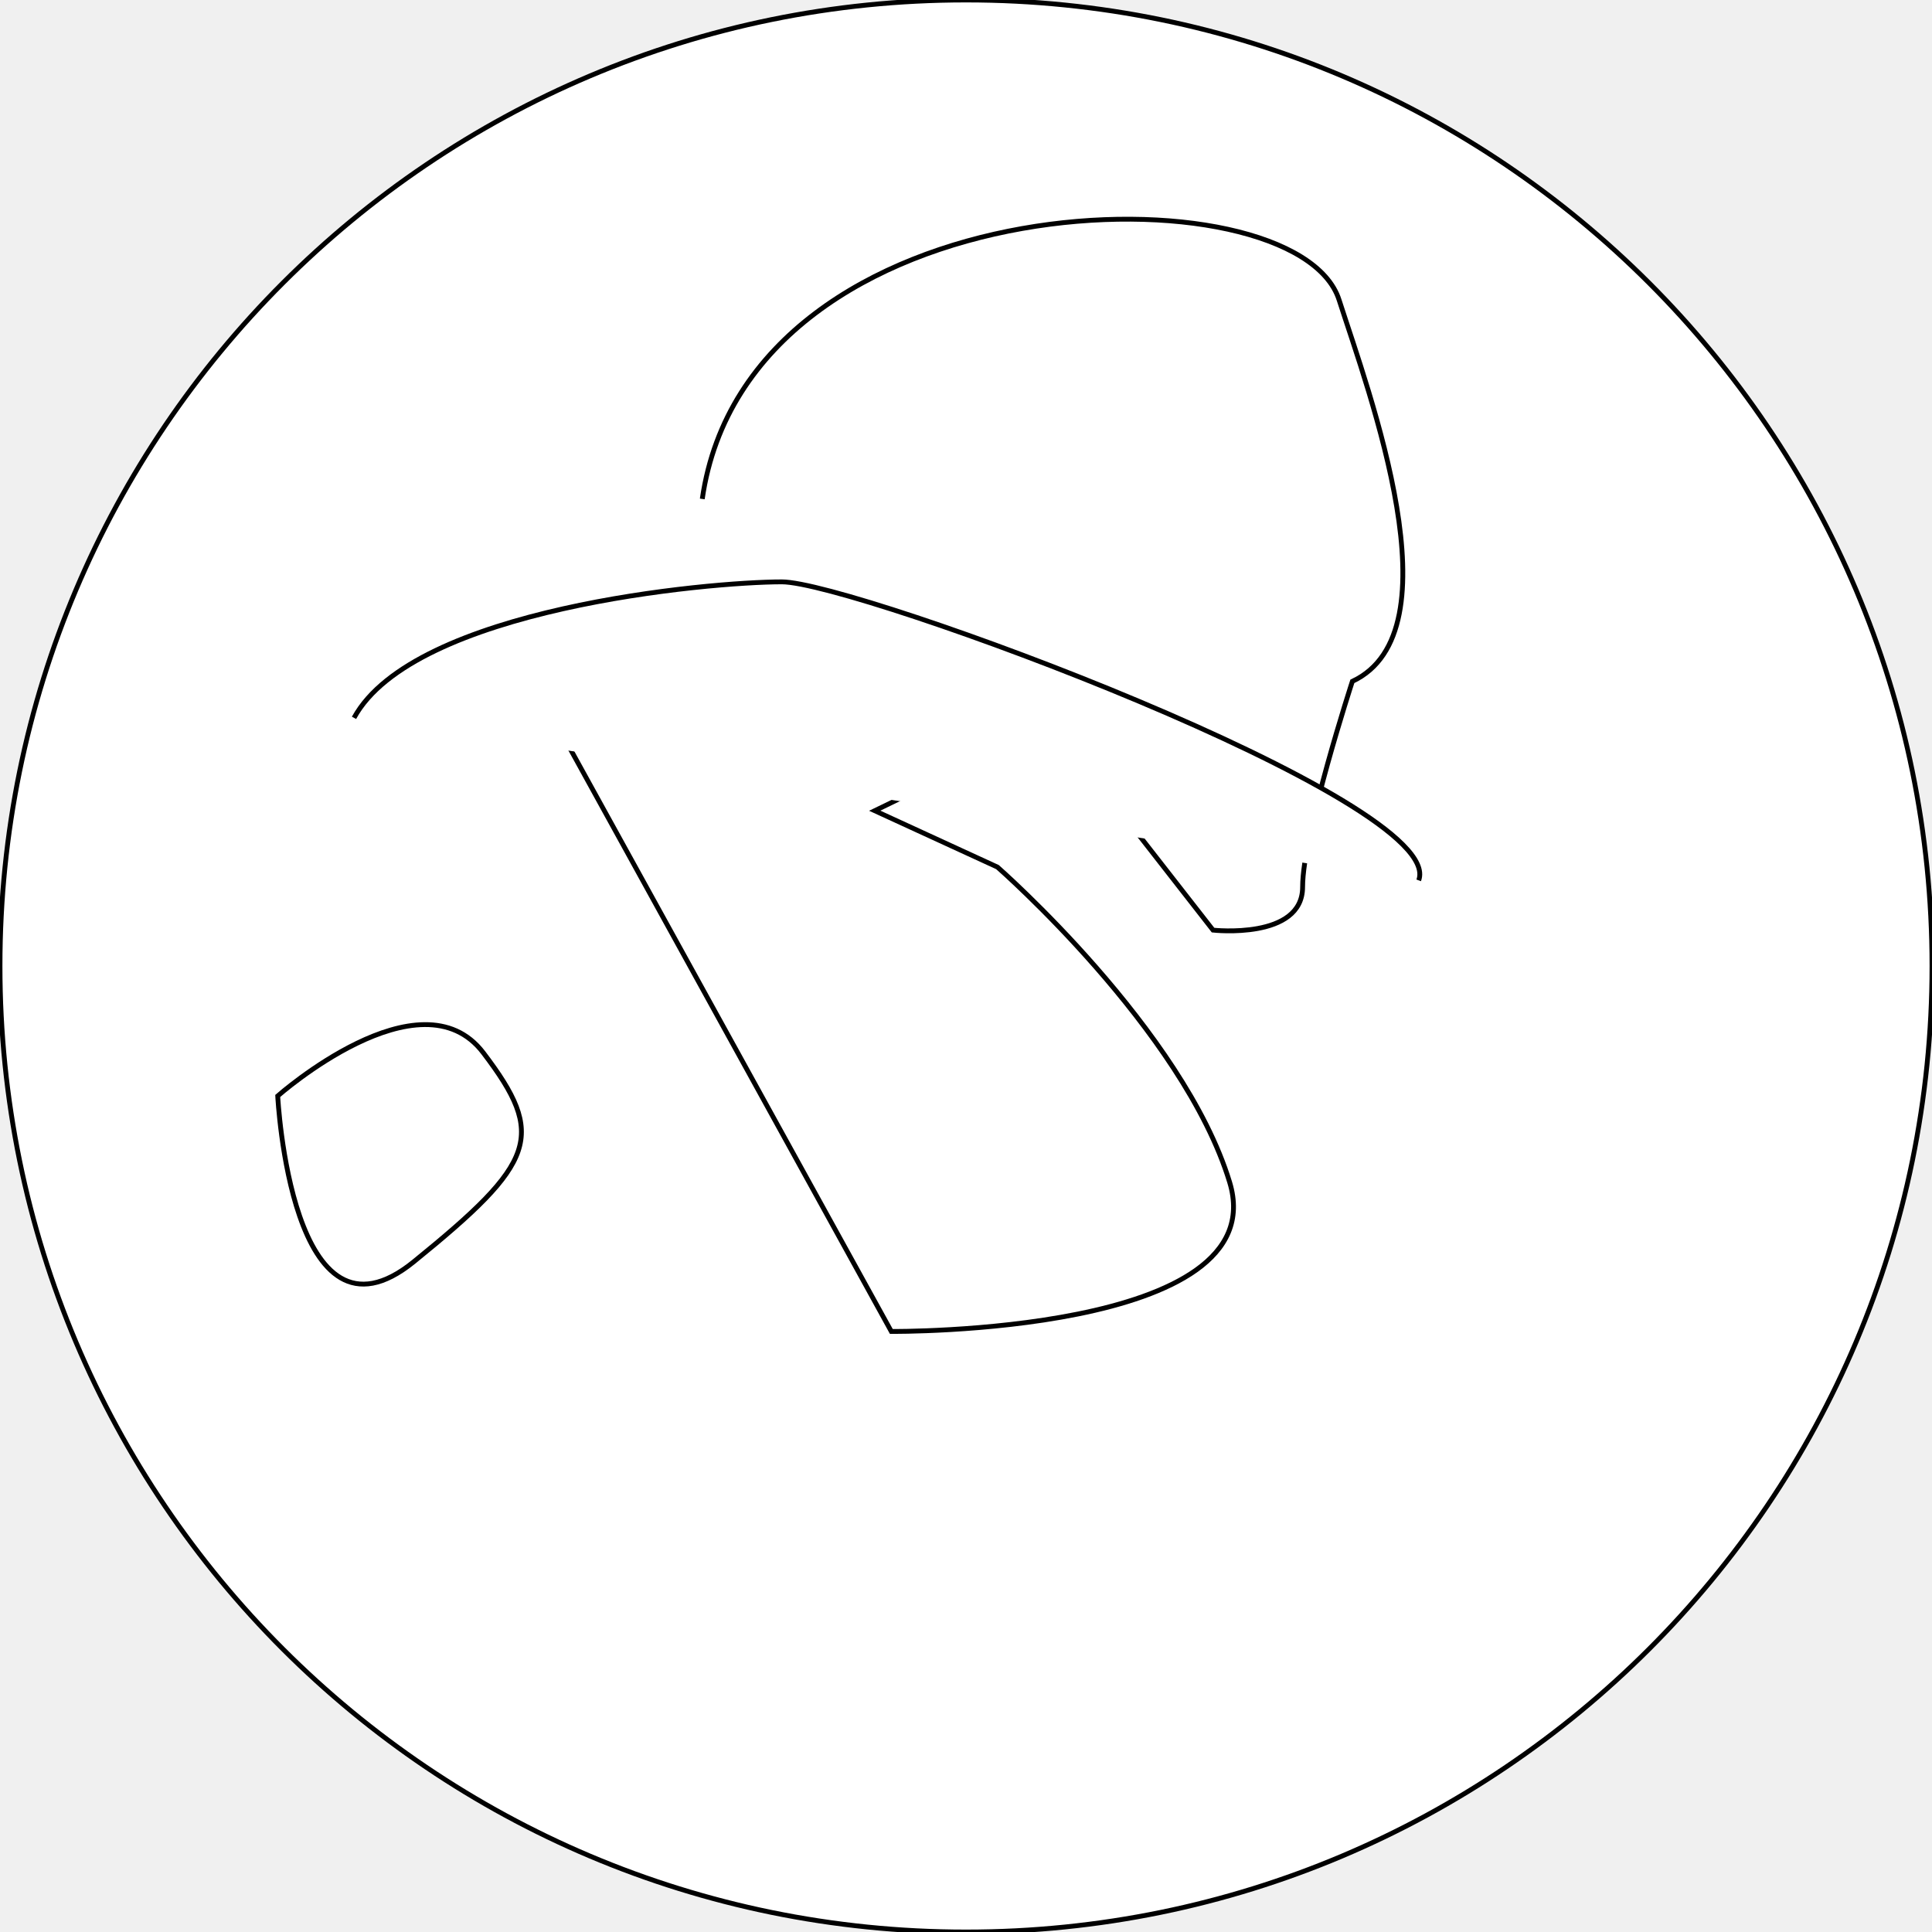
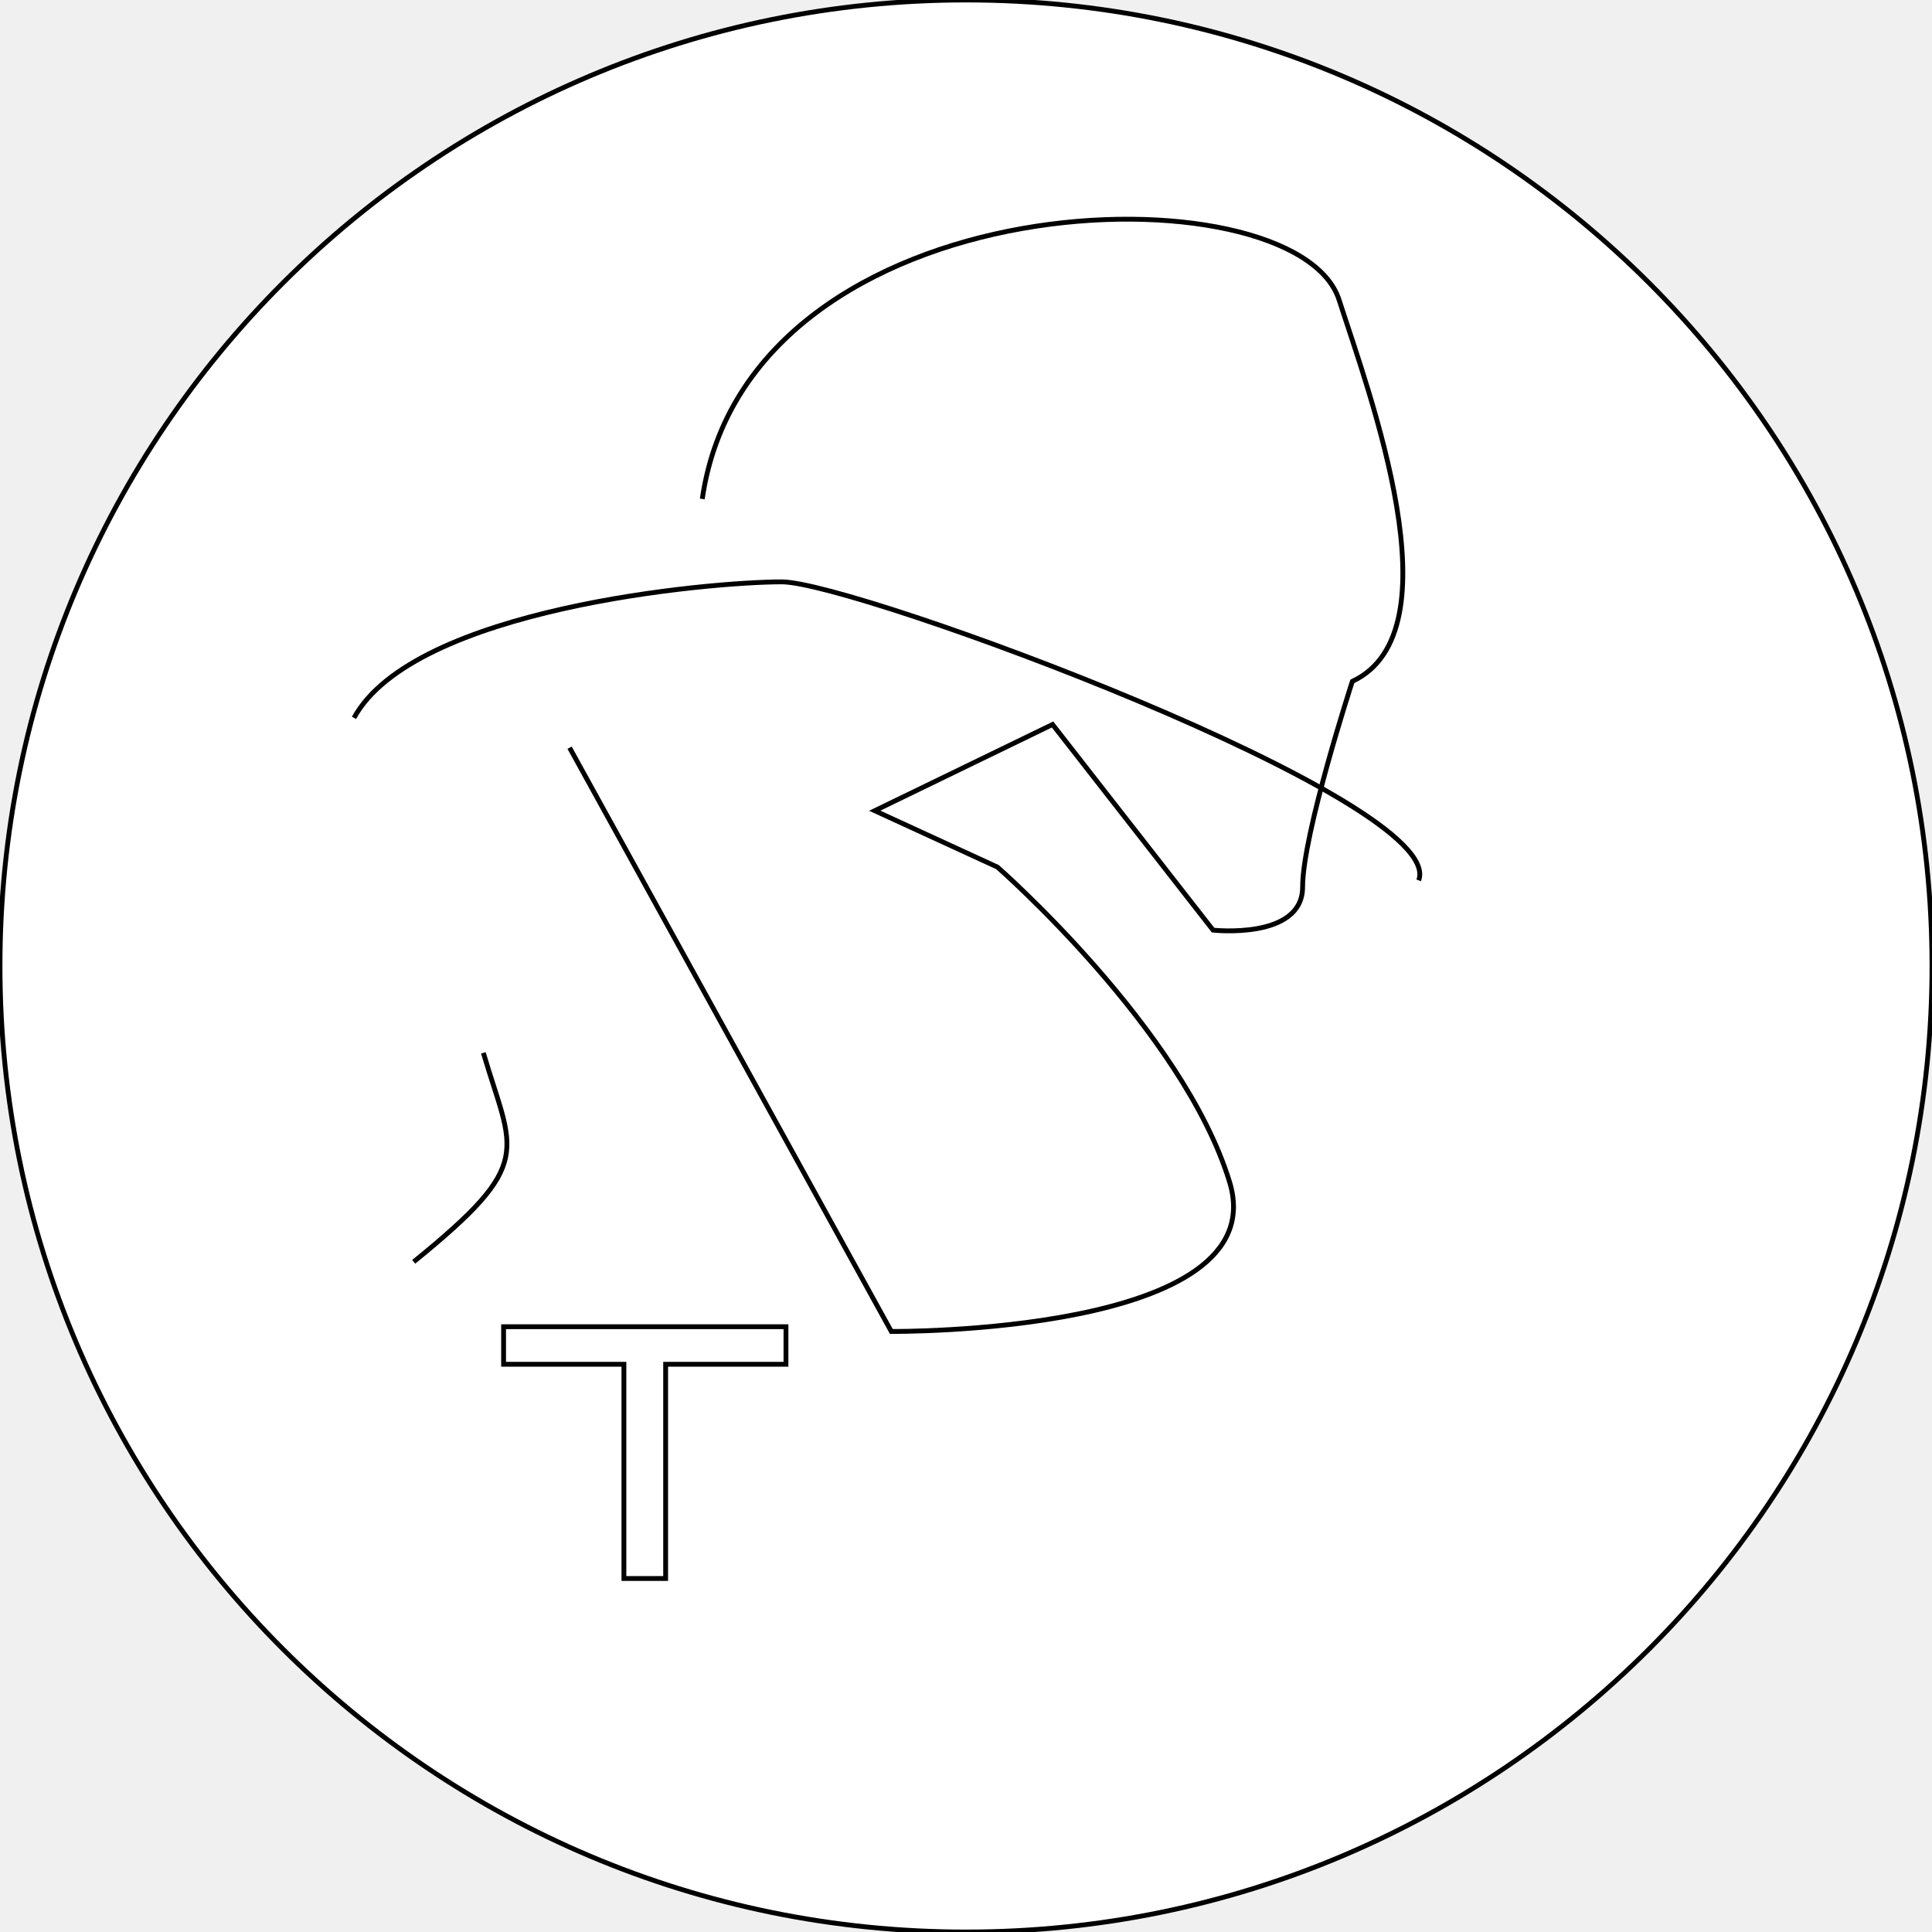
<svg xmlns="http://www.w3.org/2000/svg" version="1.1" id="Layer_1" x="0px" y="0px" width="400px" height="400px" viewBox="0 0 400 400" enable-background="new 0 0 400 400" xml:space="preserve">
  <circle fill="#FFFFFF" stroke="#000000" stroke-miterlimit="10" cx="200" cy="200" r="200" />
-   <path fill="#FFFFFF" stroke="#000000" stroke-miterlimit="10" d="M117.929,154.803l66.61,120.859c0,0,79.657,0.687,70.044-30.902  c-9.614-31.588-48.069-65.237-48.069-65.237l-25.408-11.674l36.814-17.854l33.23,42.576c0,0,18.541,2.06,18.541-8.927  c0-10.987,10.301-42.575,10.301-42.575c21.974-10.301,3.434-59.743-2.747-78.971c-8.915-27.737-122.233-25.408-131.847,41.202" />
-   <path fill="#FFFFFF" stroke="#000000" stroke-miterlimit="10" d="M57.499,226.907c0,0,2.747,54.936,28.155,34.335  s27.468-26.095,14.421-43.262S57.499,226.907,57.499,226.907z" />
-   <path fill="#FFFFFF" stroke="#000000" stroke-miterlimit="10" d="M73.294,148.623c12.361-22.661,73.477-28.155,88.585-28.155  s138.027,45.322,131.847,61.803" />
+   <path fill="none" stroke="#000000" stroke-miterlimit="10" d="M117.929,154.803l66.61,120.859c0,0,79.657,0.687,70.044-30.902  c-9.614-31.588-48.069-65.237-48.069-65.237l-25.408-11.674l36.814-17.854l33.23,42.576c0,0,18.541,2.06,18.541-8.927  c0-10.987,10.301-42.575,10.301-42.575c21.974-10.301,3.434-59.743-2.747-78.971c-8.915-27.737-122.233-25.408-131.847,41.202" />
+   <path fill="none" stroke="#000000" stroke-miterlimit="10" d="M85.654,261.242c25.408-20.601,20.505-22.576,14.421-43.262" />
+   <path fill="none" stroke="#000000" stroke-miterlimit="10" d="M73.294,148.623c12.361-22.661,73.477-28.155,88.585-28.155  s138.027,45.322,131.847,61.803" />
+   <g>
+     <path fill="none" stroke="#000000" d="M162.726,282.458h-24.912v44.352h-8.64v-44.352h-24.912v-7.776h58.464V282.458z" />
+   </g>
</svg>
